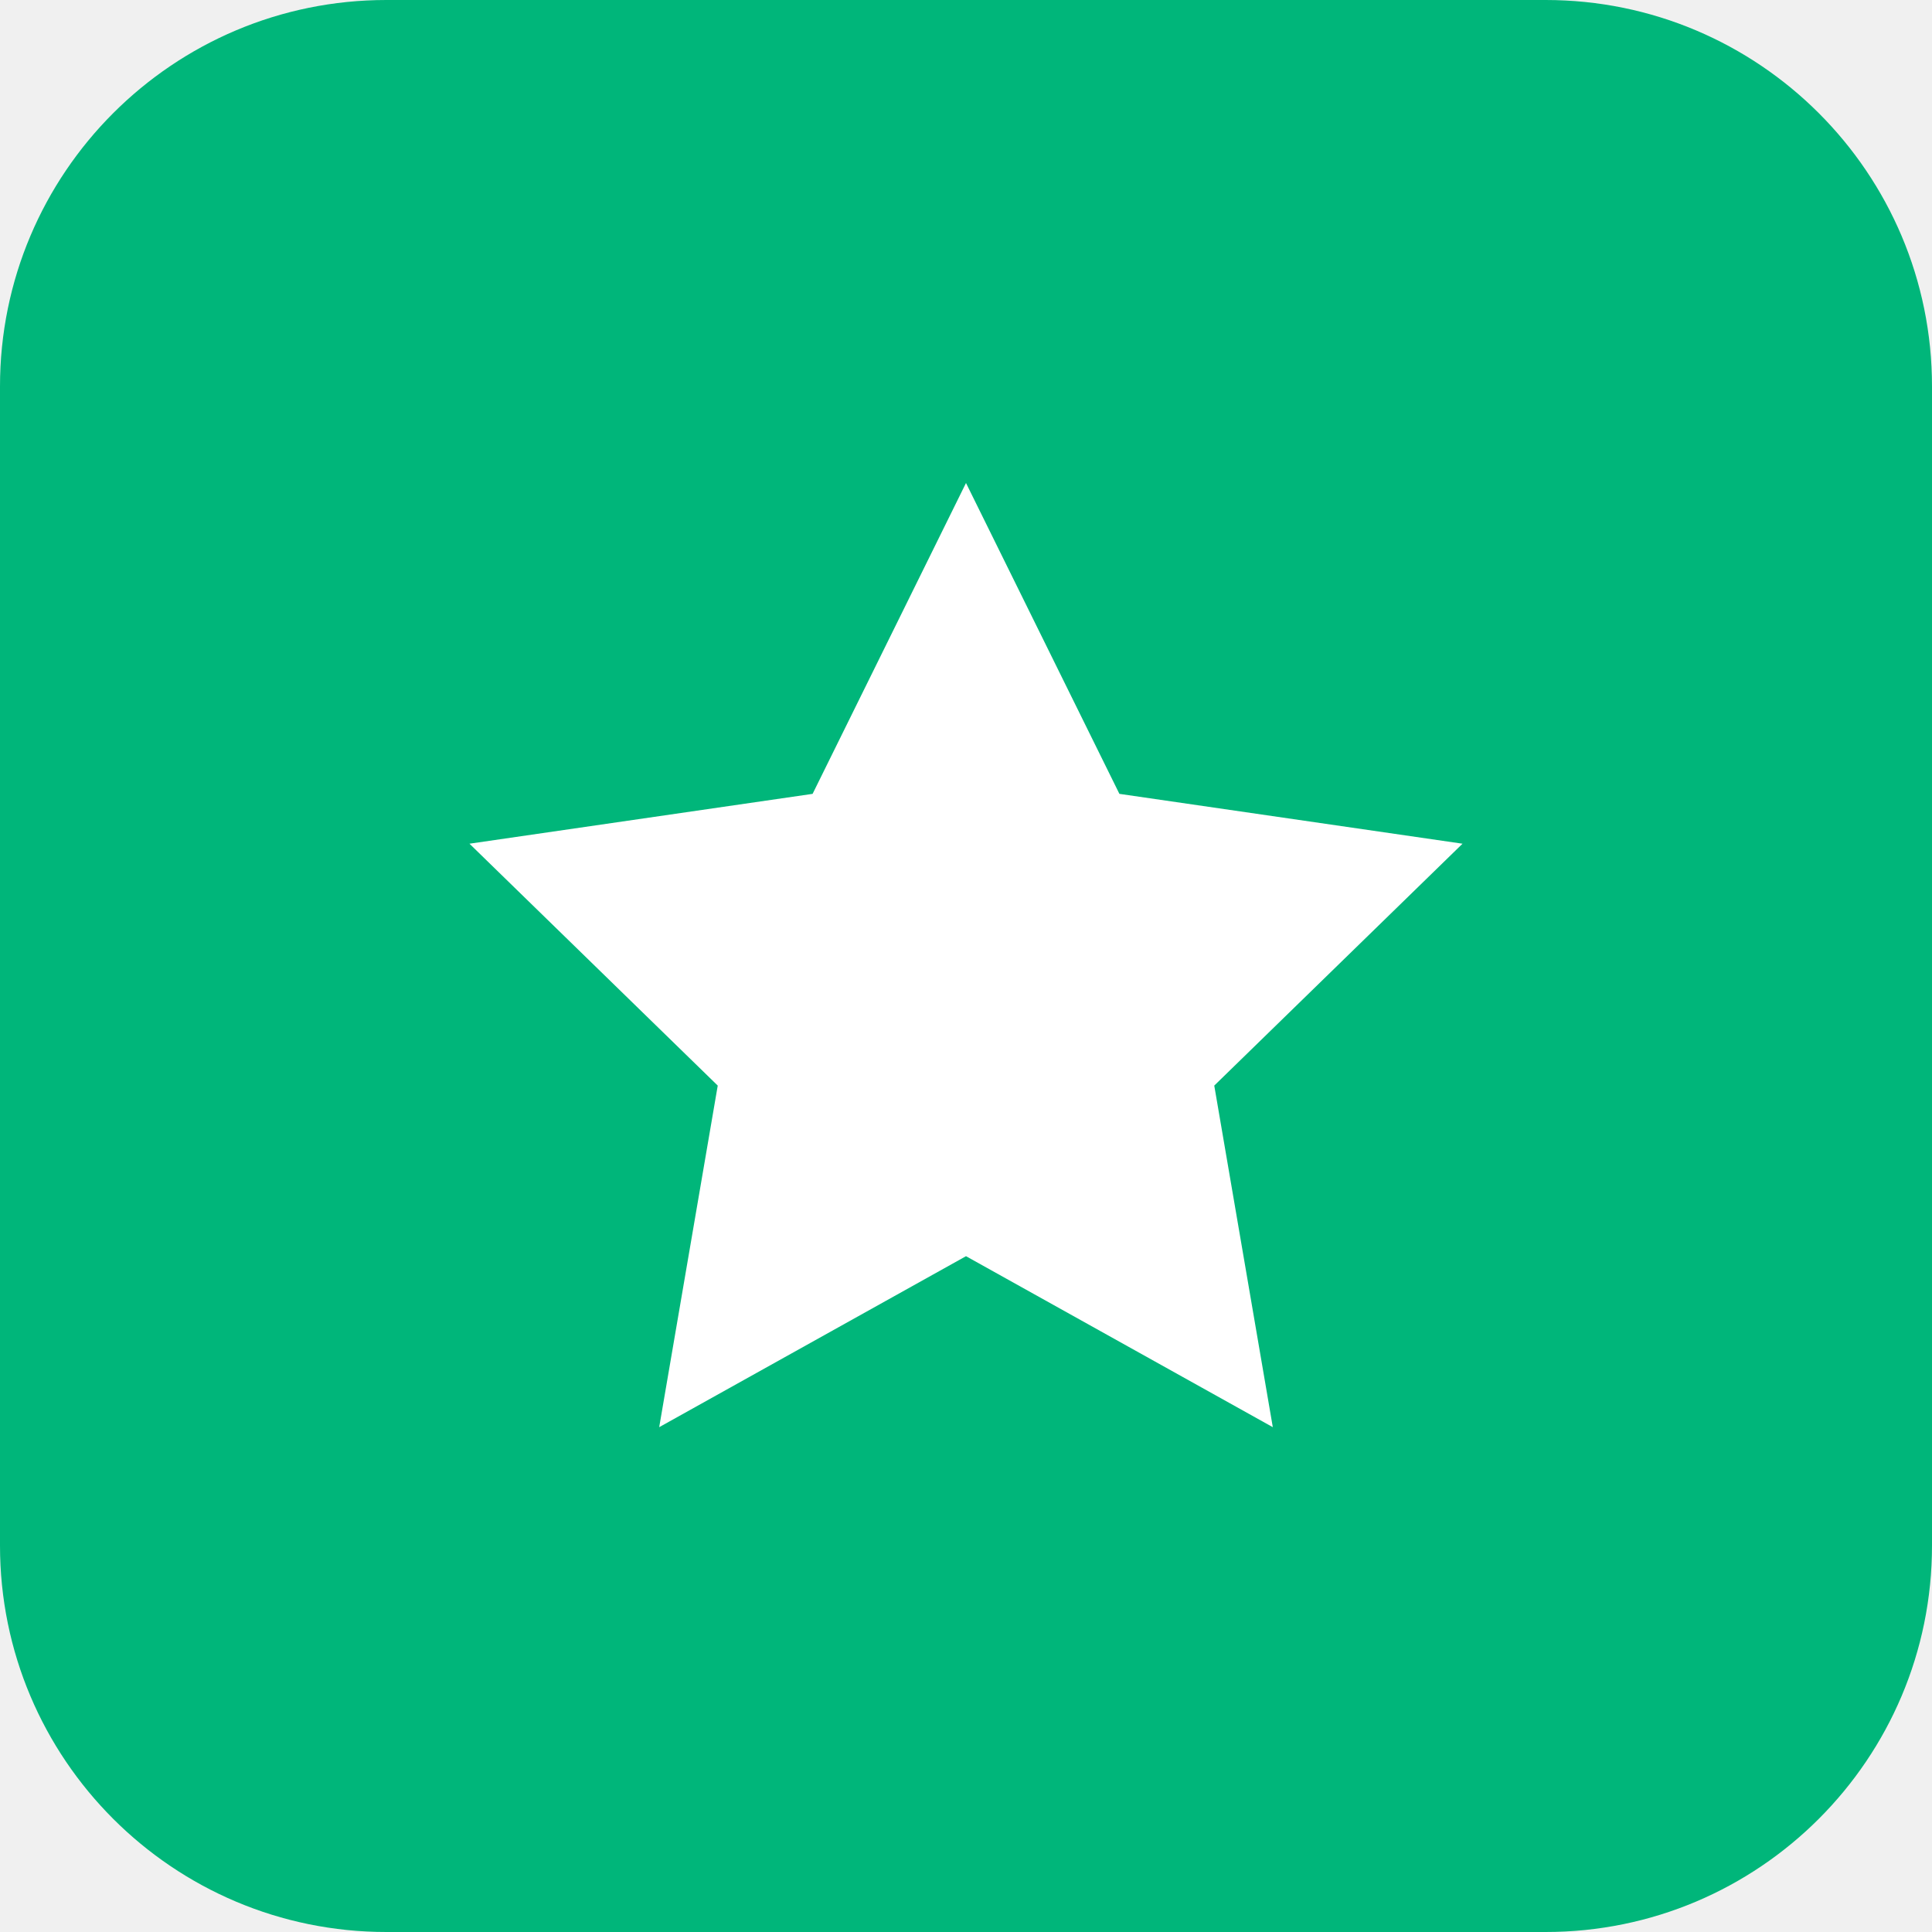
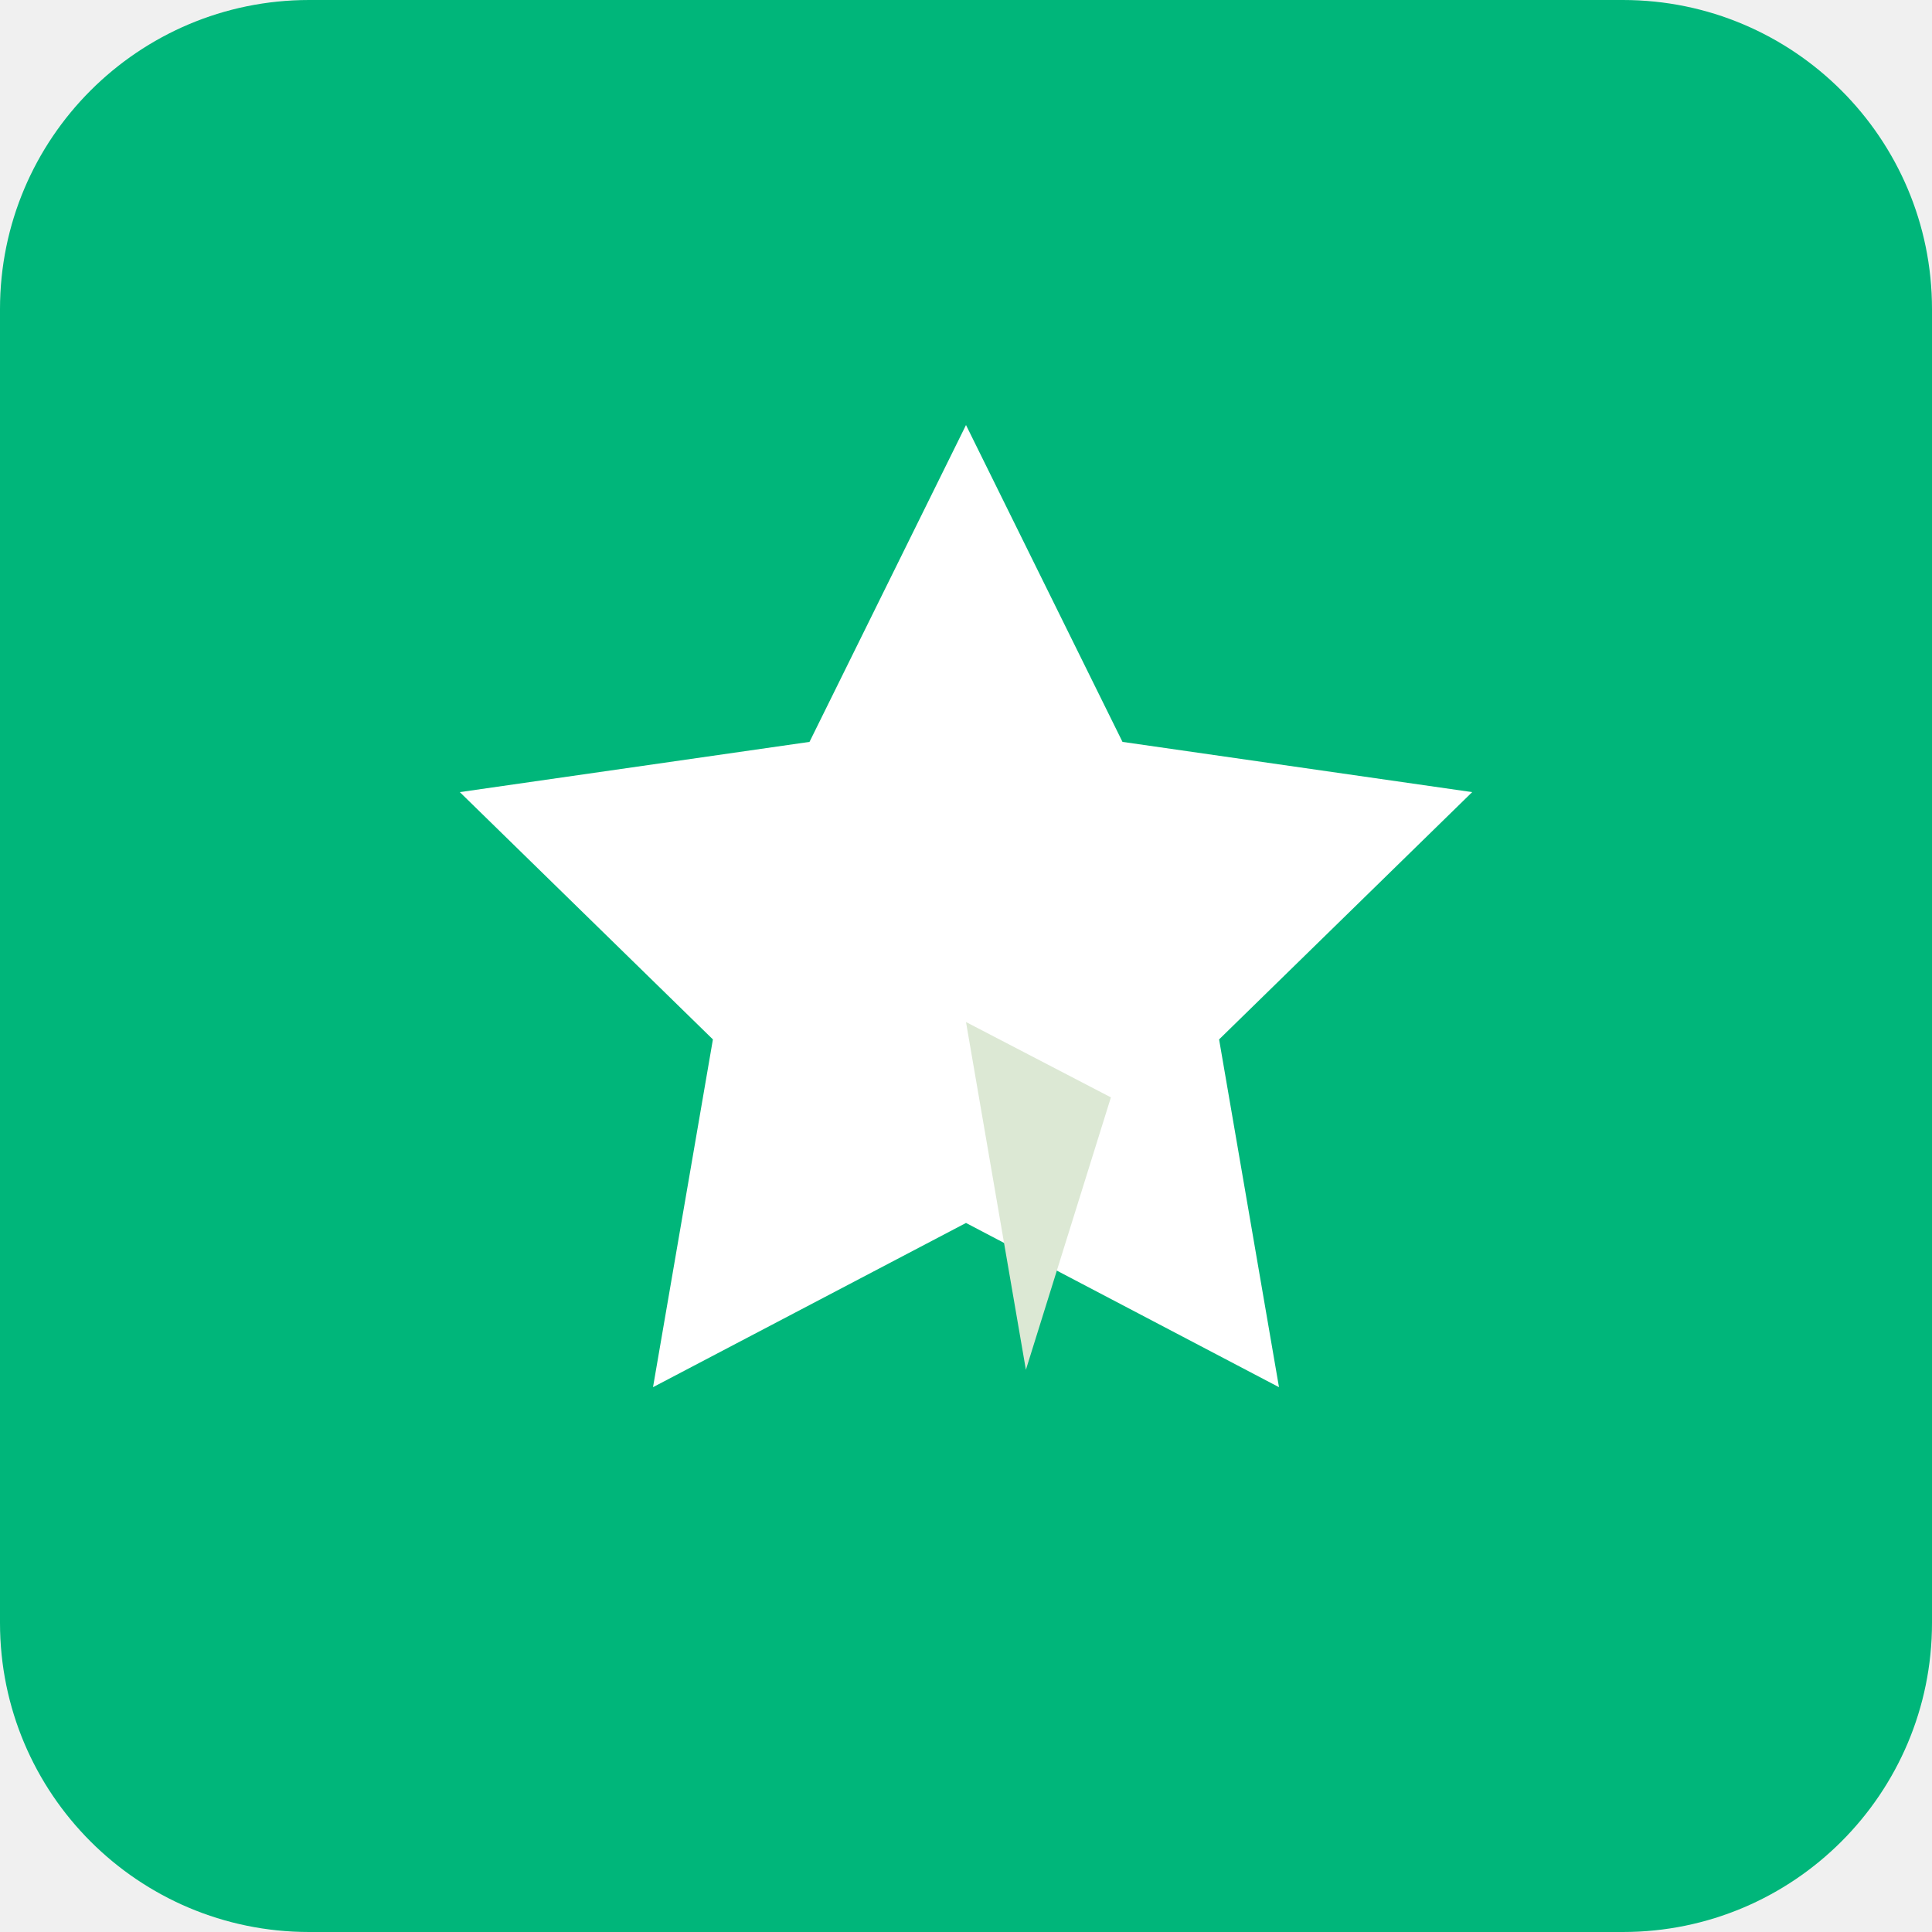
<svg xmlns="http://www.w3.org/2000/svg" viewBox="0 0 100 100">
-   <rect width="100" height="100" rx="20" fill="#00B67A" />
-   <path d="M50 25l7.94 16.09 17.76 2.58-12.85 12.52 3.03 17.68L50 65.02l-15.88 8.85 3.03-17.68L24.3 43.67l17.76-2.58z" fill="white" />
+   <rect width="100" height="100" rx="16" fill="#00B67A" />
+   <path d="M50 22l8.1 16.4 18.1 2.6-13.1 12.8 3.1 18-16.2-8.5-16.2 8.5 3.1-18L23.8 41l18.1-2.6z" fill="white" />
+   <path d="M57.5 56.8l-7.5-3.9 3.1 18z" fill="#DCE8D4" />
</svg>
